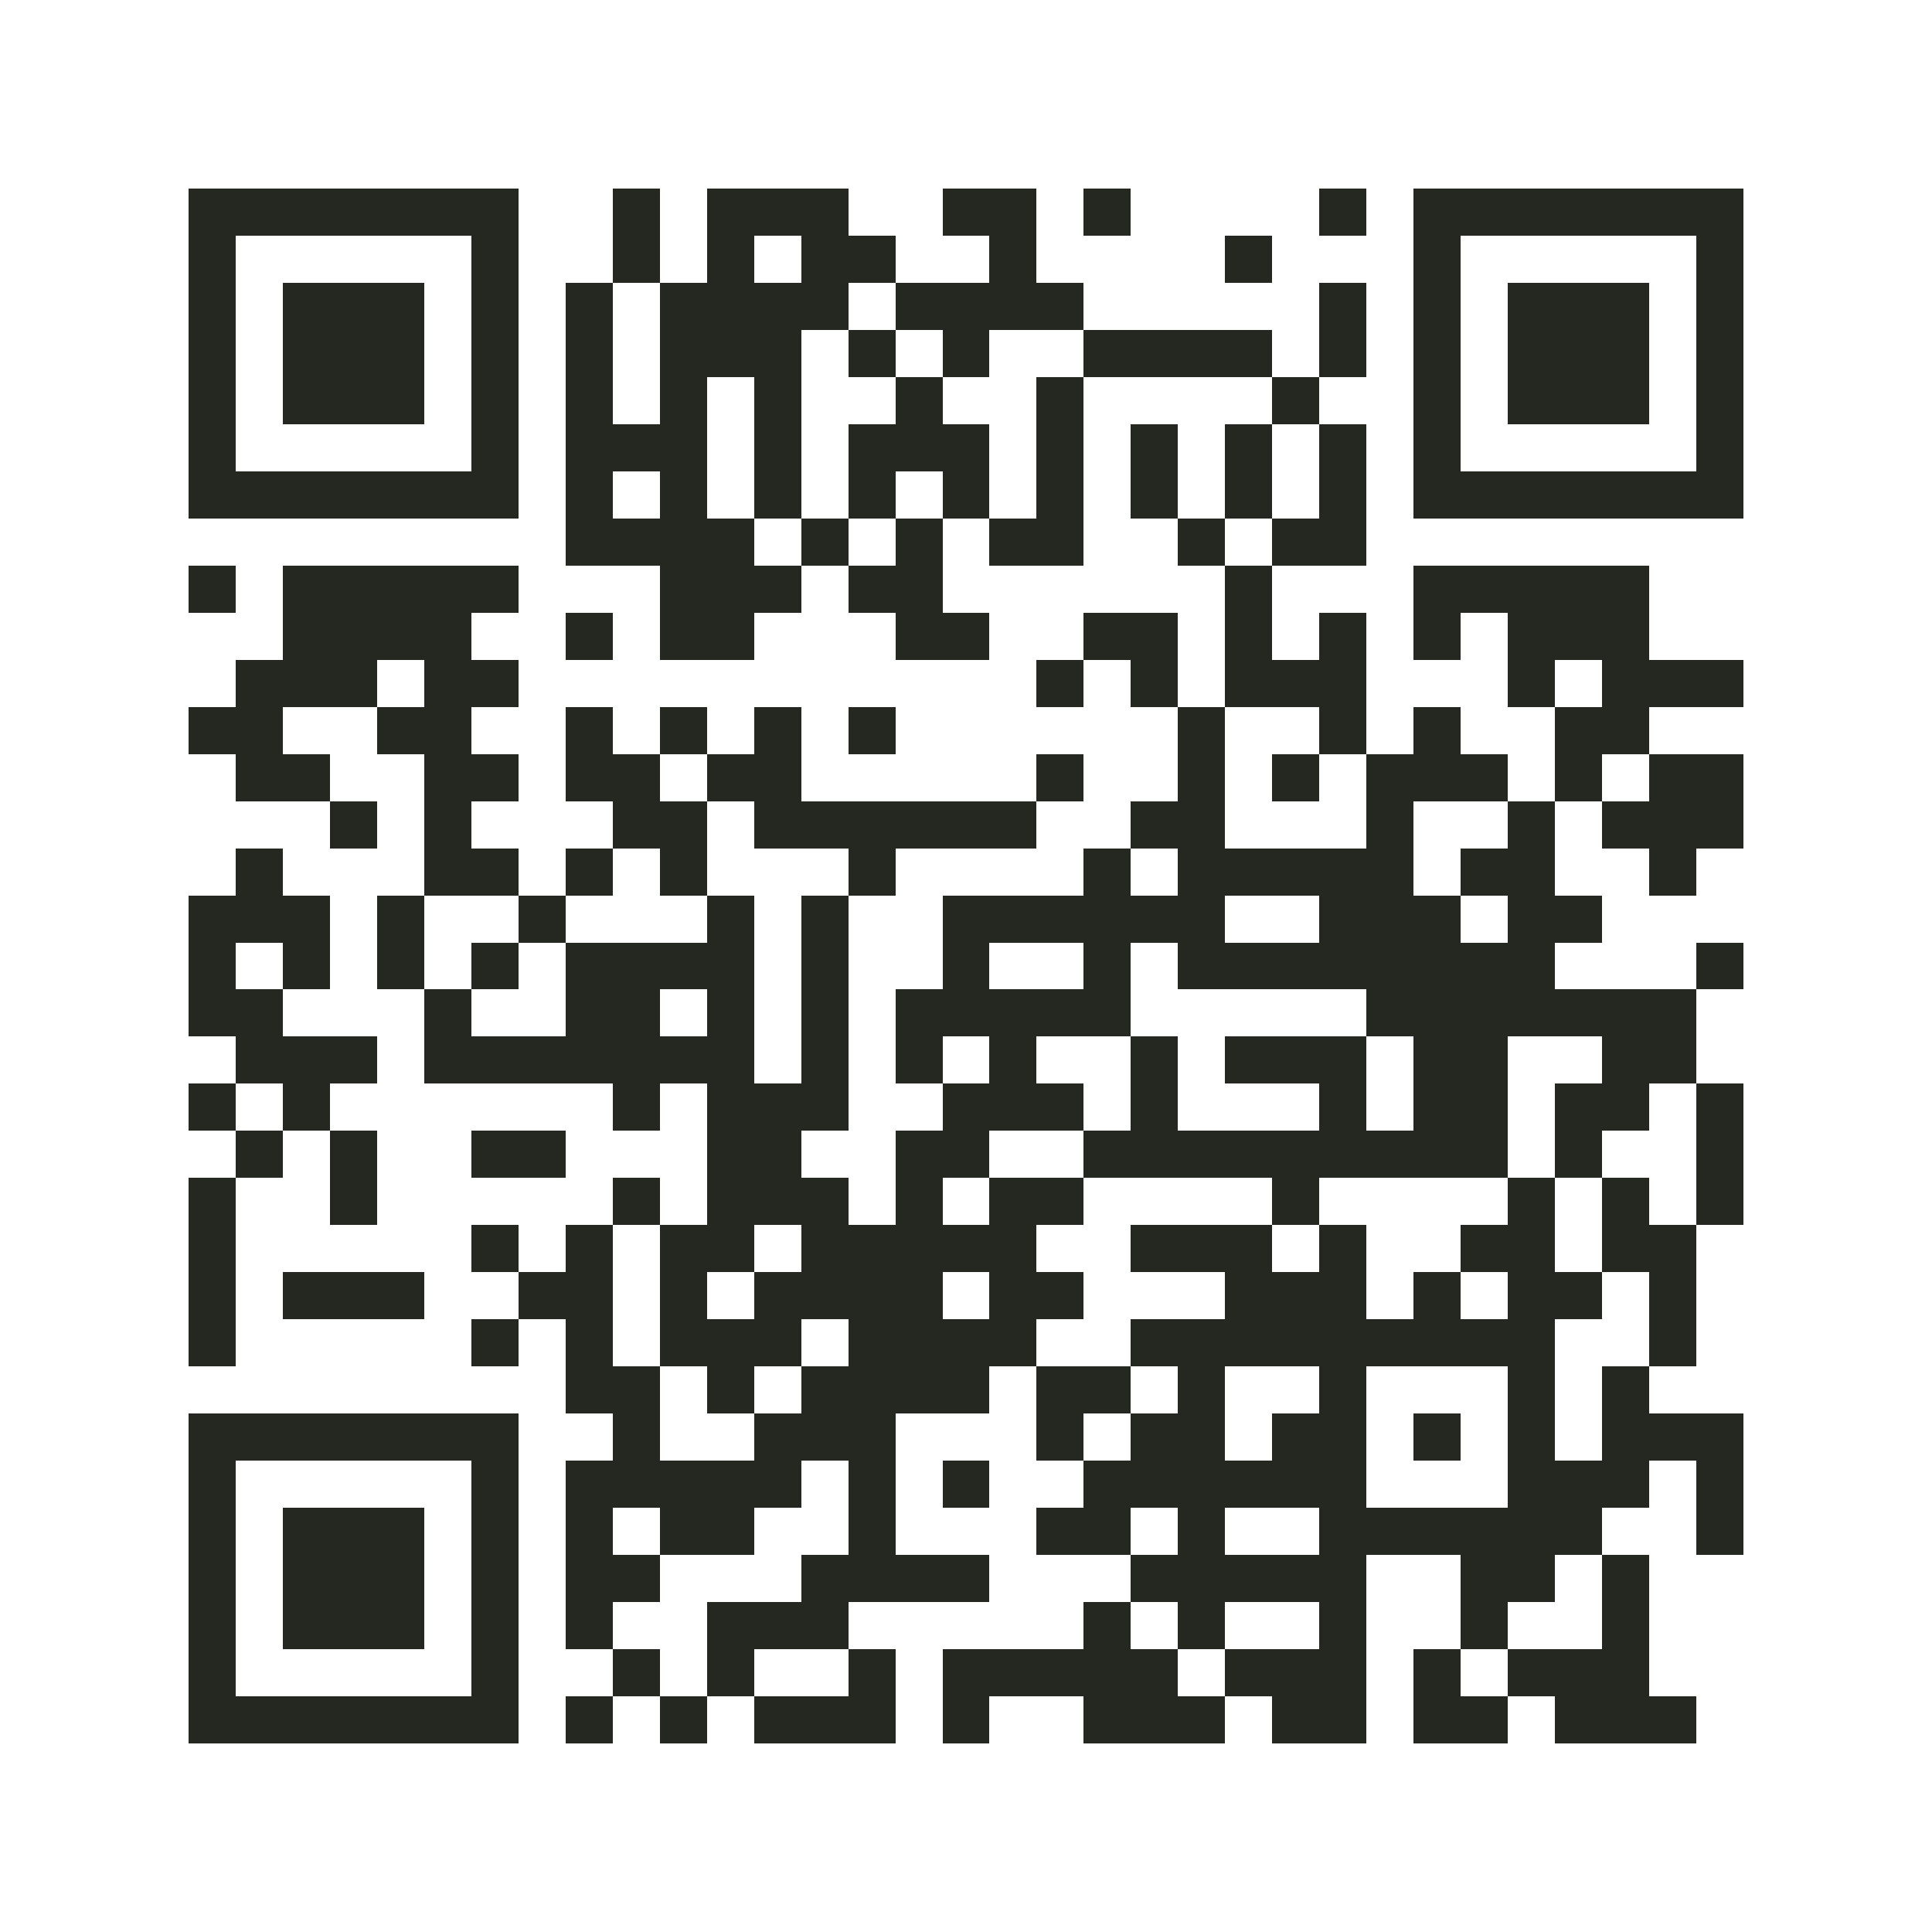
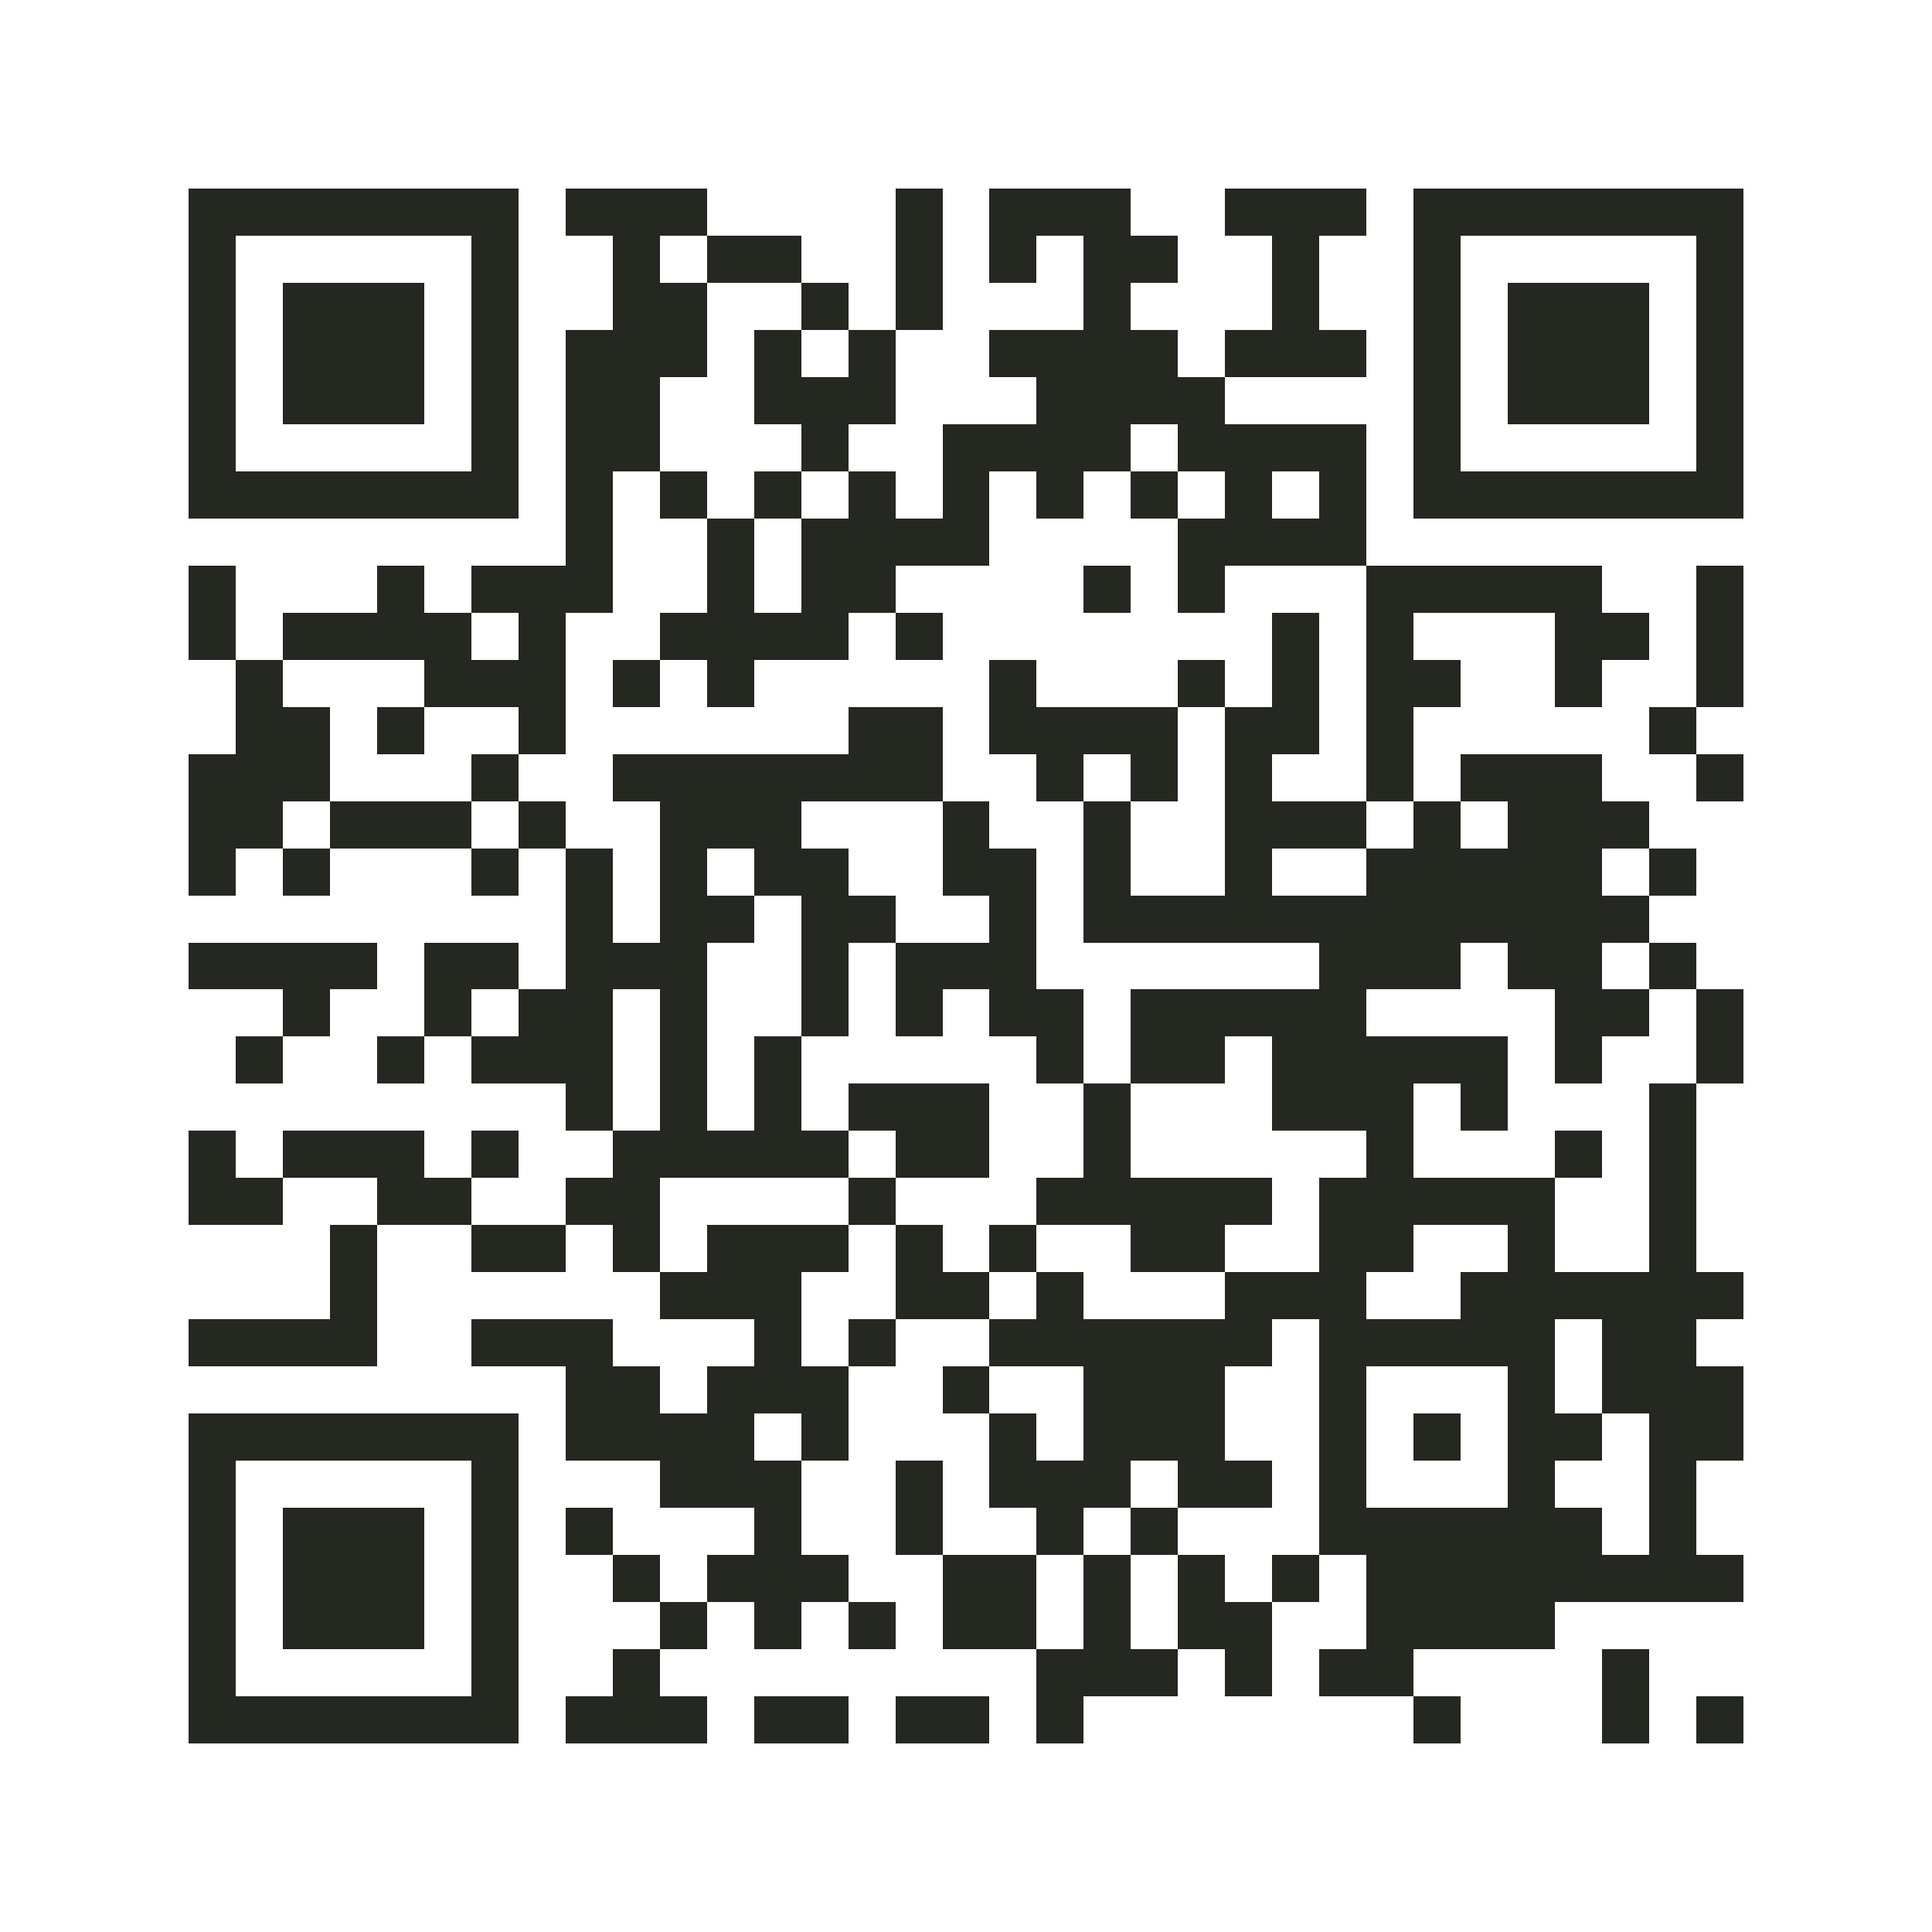
<svg xmlns="http://www.w3.org/2000/svg" viewBox="0 0 41 41" shape-rendering="crispEdges">
  <path fill="#ffffff" d="M0 0h41v41H0z" />
-   <path stroke="#252721" d="M4 4.5h7m2 0h1m1 0h3m2 0h2m1 0h1m4 0h1m1 0h7M4 5.5h1m5 0h1m2 0h1m1 0h1m1 0h2m2 0h1m4 0h1m3 0h1m5 0h1M4 6.5h1m1 0h3m1 0h1m1 0h1m1 0h4m1 0h4m5 0h1m1 0h1m1 0h3m1 0h1M4 7.5h1m1 0h3m1 0h1m1 0h1m1 0h3m1 0h1m1 0h1m2 0h4m1 0h1m1 0h1m1 0h3m1 0h1M4 8.5h1m1 0h3m1 0h1m1 0h1m1 0h1m1 0h1m2 0h1m2 0h1m4 0h1m2 0h1m1 0h3m1 0h1M4 9.5h1m5 0h1m1 0h3m1 0h1m1 0h3m1 0h1m1 0h1m1 0h1m1 0h1m1 0h1m5 0h1M4 10.5h7m1 0h1m1 0h1m1 0h1m1 0h1m1 0h1m1 0h1m1 0h1m1 0h1m1 0h1m1 0h7M12 11.5h4m1 0h1m1 0h1m1 0h2m2 0h1m1 0h2M4 12.5h1m1 0h5m3 0h3m1 0h2m6 0h1m3 0h5M6 13.5h4m2 0h1m1 0h2m3 0h2m2 0h2m1 0h1m1 0h1m1 0h1m1 0h3M5 14.5h3m1 0h2m11 0h1m1 0h1m1 0h3m3 0h1m1 0h3M4 15.5h2m2 0h2m2 0h1m1 0h1m1 0h1m1 0h1m6 0h1m2 0h1m1 0h1m2 0h2M5 16.5h2m2 0h2m1 0h2m1 0h2m5 0h1m2 0h1m1 0h1m1 0h3m1 0h1m1 0h2M7 17.5h1m1 0h1m3 0h2m1 0h6m2 0h2m3 0h1m2 0h1m1 0h3M5 18.5h1m3 0h2m1 0h1m1 0h1m3 0h1m4 0h1m1 0h5m1 0h2m2 0h1M4 19.5h3m1 0h1m2 0h1m3 0h1m1 0h1m2 0h6m2 0h3m1 0h2M4 20.5h1m1 0h1m1 0h1m1 0h1m1 0h4m1 0h1m2 0h1m2 0h1m1 0h8m3 0h1M4 21.5h2m3 0h1m2 0h2m1 0h1m1 0h1m1 0h5m5 0h7M5 22.5h3m1 0h7m1 0h1m1 0h1m1 0h1m2 0h1m1 0h3m1 0h2m2 0h2M4 23.5h1m1 0h1m6 0h1m1 0h3m2 0h3m1 0h1m3 0h1m1 0h2m1 0h2m1 0h1M5 24.5h1m1 0h1m2 0h2m3 0h2m2 0h2m2 0h9m1 0h1m2 0h1M4 25.5h1m2 0h1m5 0h1m1 0h3m1 0h1m1 0h2m4 0h1m4 0h1m1 0h1m1 0h1M4 26.5h1m5 0h1m1 0h1m1 0h2m1 0h5m2 0h3m1 0h1m2 0h2m1 0h2M4 27.5h1m1 0h3m2 0h2m1 0h1m1 0h4m1 0h2m3 0h3m1 0h1m1 0h2m1 0h1M4 28.5h1m5 0h1m1 0h1m1 0h3m1 0h4m2 0h9m2 0h1M12 29.5h2m1 0h1m1 0h4m1 0h2m1 0h1m2 0h1m3 0h1m1 0h1M4 30.5h7m2 0h1m2 0h3m3 0h1m1 0h2m1 0h2m1 0h1m1 0h1m1 0h3M4 31.5h1m5 0h1m1 0h5m1 0h1m1 0h1m2 0h6m3 0h3m1 0h1M4 32.5h1m1 0h3m1 0h1m1 0h1m1 0h2m2 0h1m3 0h2m1 0h1m2 0h6m2 0h1M4 33.5h1m1 0h3m1 0h1m1 0h2m3 0h4m3 0h5m2 0h2m1 0h1M4 34.5h1m1 0h3m1 0h1m1 0h1m2 0h3m5 0h1m1 0h1m2 0h1m2 0h1m2 0h1M4 35.5h1m5 0h1m2 0h1m1 0h1m2 0h1m1 0h5m1 0h3m1 0h1m1 0h3M4 36.5h7m1 0h1m1 0h1m1 0h3m1 0h1m2 0h3m1 0h2m1 0h2m1 0h3" />
+   <path stroke="#252721" d="M4 4.5h7m1 0h3m4 0h1m1 0h3m2 0h3m1 0h7M4 5.5h1m5 0h1m2 0h1m1 0h2m2 0h1m1 0h1m1 0h2m2 0h1m2 0h1m5 0h1M4 6.5h1m1 0h3m1 0h1m2 0h2m2 0h1m1 0h1m3 0h1m3 0h1m2 0h1m1 0h3m1 0h1M4 7.5h1m1 0h3m1 0h1m1 0h3m1 0h1m1 0h1m2 0h4m1 0h3m1 0h1m1 0h3m1 0h1M4 8.5h1m1 0h3m1 0h1m1 0h2m2 0h3m3 0h4m4 0h1m1 0h3m1 0h1M4 9.5h1m5 0h1m1 0h2m3 0h1m2 0h4m1 0h4m1 0h1m5 0h1M4 10.5h7m1 0h1m1 0h1m1 0h1m1 0h1m1 0h1m1 0h1m1 0h1m1 0h1m1 0h1m1 0h7M12 11.5h1m2 0h1m1 0h4m4 0h4M4 12.5h1m3 0h1m1 0h3m2 0h1m1 0h2m4 0h1m1 0h1m3 0h5m2 0h1M4 13.5h1m1 0h4m1 0h1m2 0h4m1 0h1m7 0h1m1 0h1m3 0h2m1 0h1M5 14.5h1m3 0h3m1 0h1m1 0h1m5 0h1m3 0h1m1 0h1m1 0h2m2 0h1m2 0h1M5 15.5h2m1 0h1m2 0h1m6 0h2m1 0h4m1 0h2m1 0h1m5 0h1M4 16.5h3m3 0h1m2 0h7m2 0h1m1 0h1m1 0h1m2 0h1m1 0h3m2 0h1M4 17.5h2m1 0h3m1 0h1m2 0h3m3 0h1m2 0h1m2 0h3m1 0h1m1 0h3M4 18.5h1m1 0h1m3 0h1m1 0h1m1 0h1m1 0h2m2 0h2m1 0h1m2 0h1m2 0h5m1 0h1M12 19.5h1m1 0h2m1 0h2m2 0h1m1 0h12M4 20.5h4m1 0h2m1 0h3m2 0h1m1 0h3m6 0h3m1 0h2m1 0h1M6 21.5h1m2 0h1m1 0h2m1 0h1m2 0h1m1 0h1m1 0h2m1 0h5m4 0h2m1 0h1M5 22.5h1m2 0h1m1 0h3m1 0h1m1 0h1m5 0h1m1 0h2m1 0h5m1 0h1m2 0h1M12 23.5h1m1 0h1m1 0h1m1 0h3m2 0h1m3 0h3m1 0h1m3 0h1M4 24.5h1m1 0h3m1 0h1m2 0h5m1 0h2m2 0h1m5 0h1m3 0h1m1 0h1M4 25.5h2m2 0h2m2 0h2m4 0h1m3 0h5m1 0h5m2 0h1M7 26.5h1m2 0h2m1 0h1m1 0h3m1 0h1m1 0h1m2 0h2m2 0h2m2 0h1m2 0h1M7 27.5h1m6 0h3m2 0h2m1 0h1m3 0h3m2 0h6M4 28.5h4m2 0h3m3 0h1m1 0h1m2 0h6m1 0h5m1 0h2M12 29.5h2m1 0h3m2 0h1m2 0h3m2 0h1m3 0h1m1 0h3M4 30.5h7m1 0h4m1 0h1m3 0h1m1 0h3m2 0h1m1 0h1m1 0h2m1 0h2M4 31.5h1m5 0h1m3 0h3m2 0h1m1 0h3m1 0h2m1 0h1m3 0h1m2 0h1M4 32.5h1m1 0h3m1 0h1m1 0h1m3 0h1m2 0h1m2 0h1m1 0h1m3 0h6m1 0h1M4 33.5h1m1 0h3m1 0h1m2 0h1m1 0h3m2 0h2m1 0h1m1 0h1m1 0h1m1 0h8M4 34.5h1m1 0h3m1 0h1m3 0h1m1 0h1m1 0h1m1 0h2m1 0h1m1 0h2m2 0h4M4 35.5h1m5 0h1m2 0h1m8 0h3m1 0h1m1 0h2m4 0h1M4 36.5h7m1 0h3m1 0h2m1 0h2m1 0h1m7 0h1m3 0h1m1 0h1" />
</svg>
